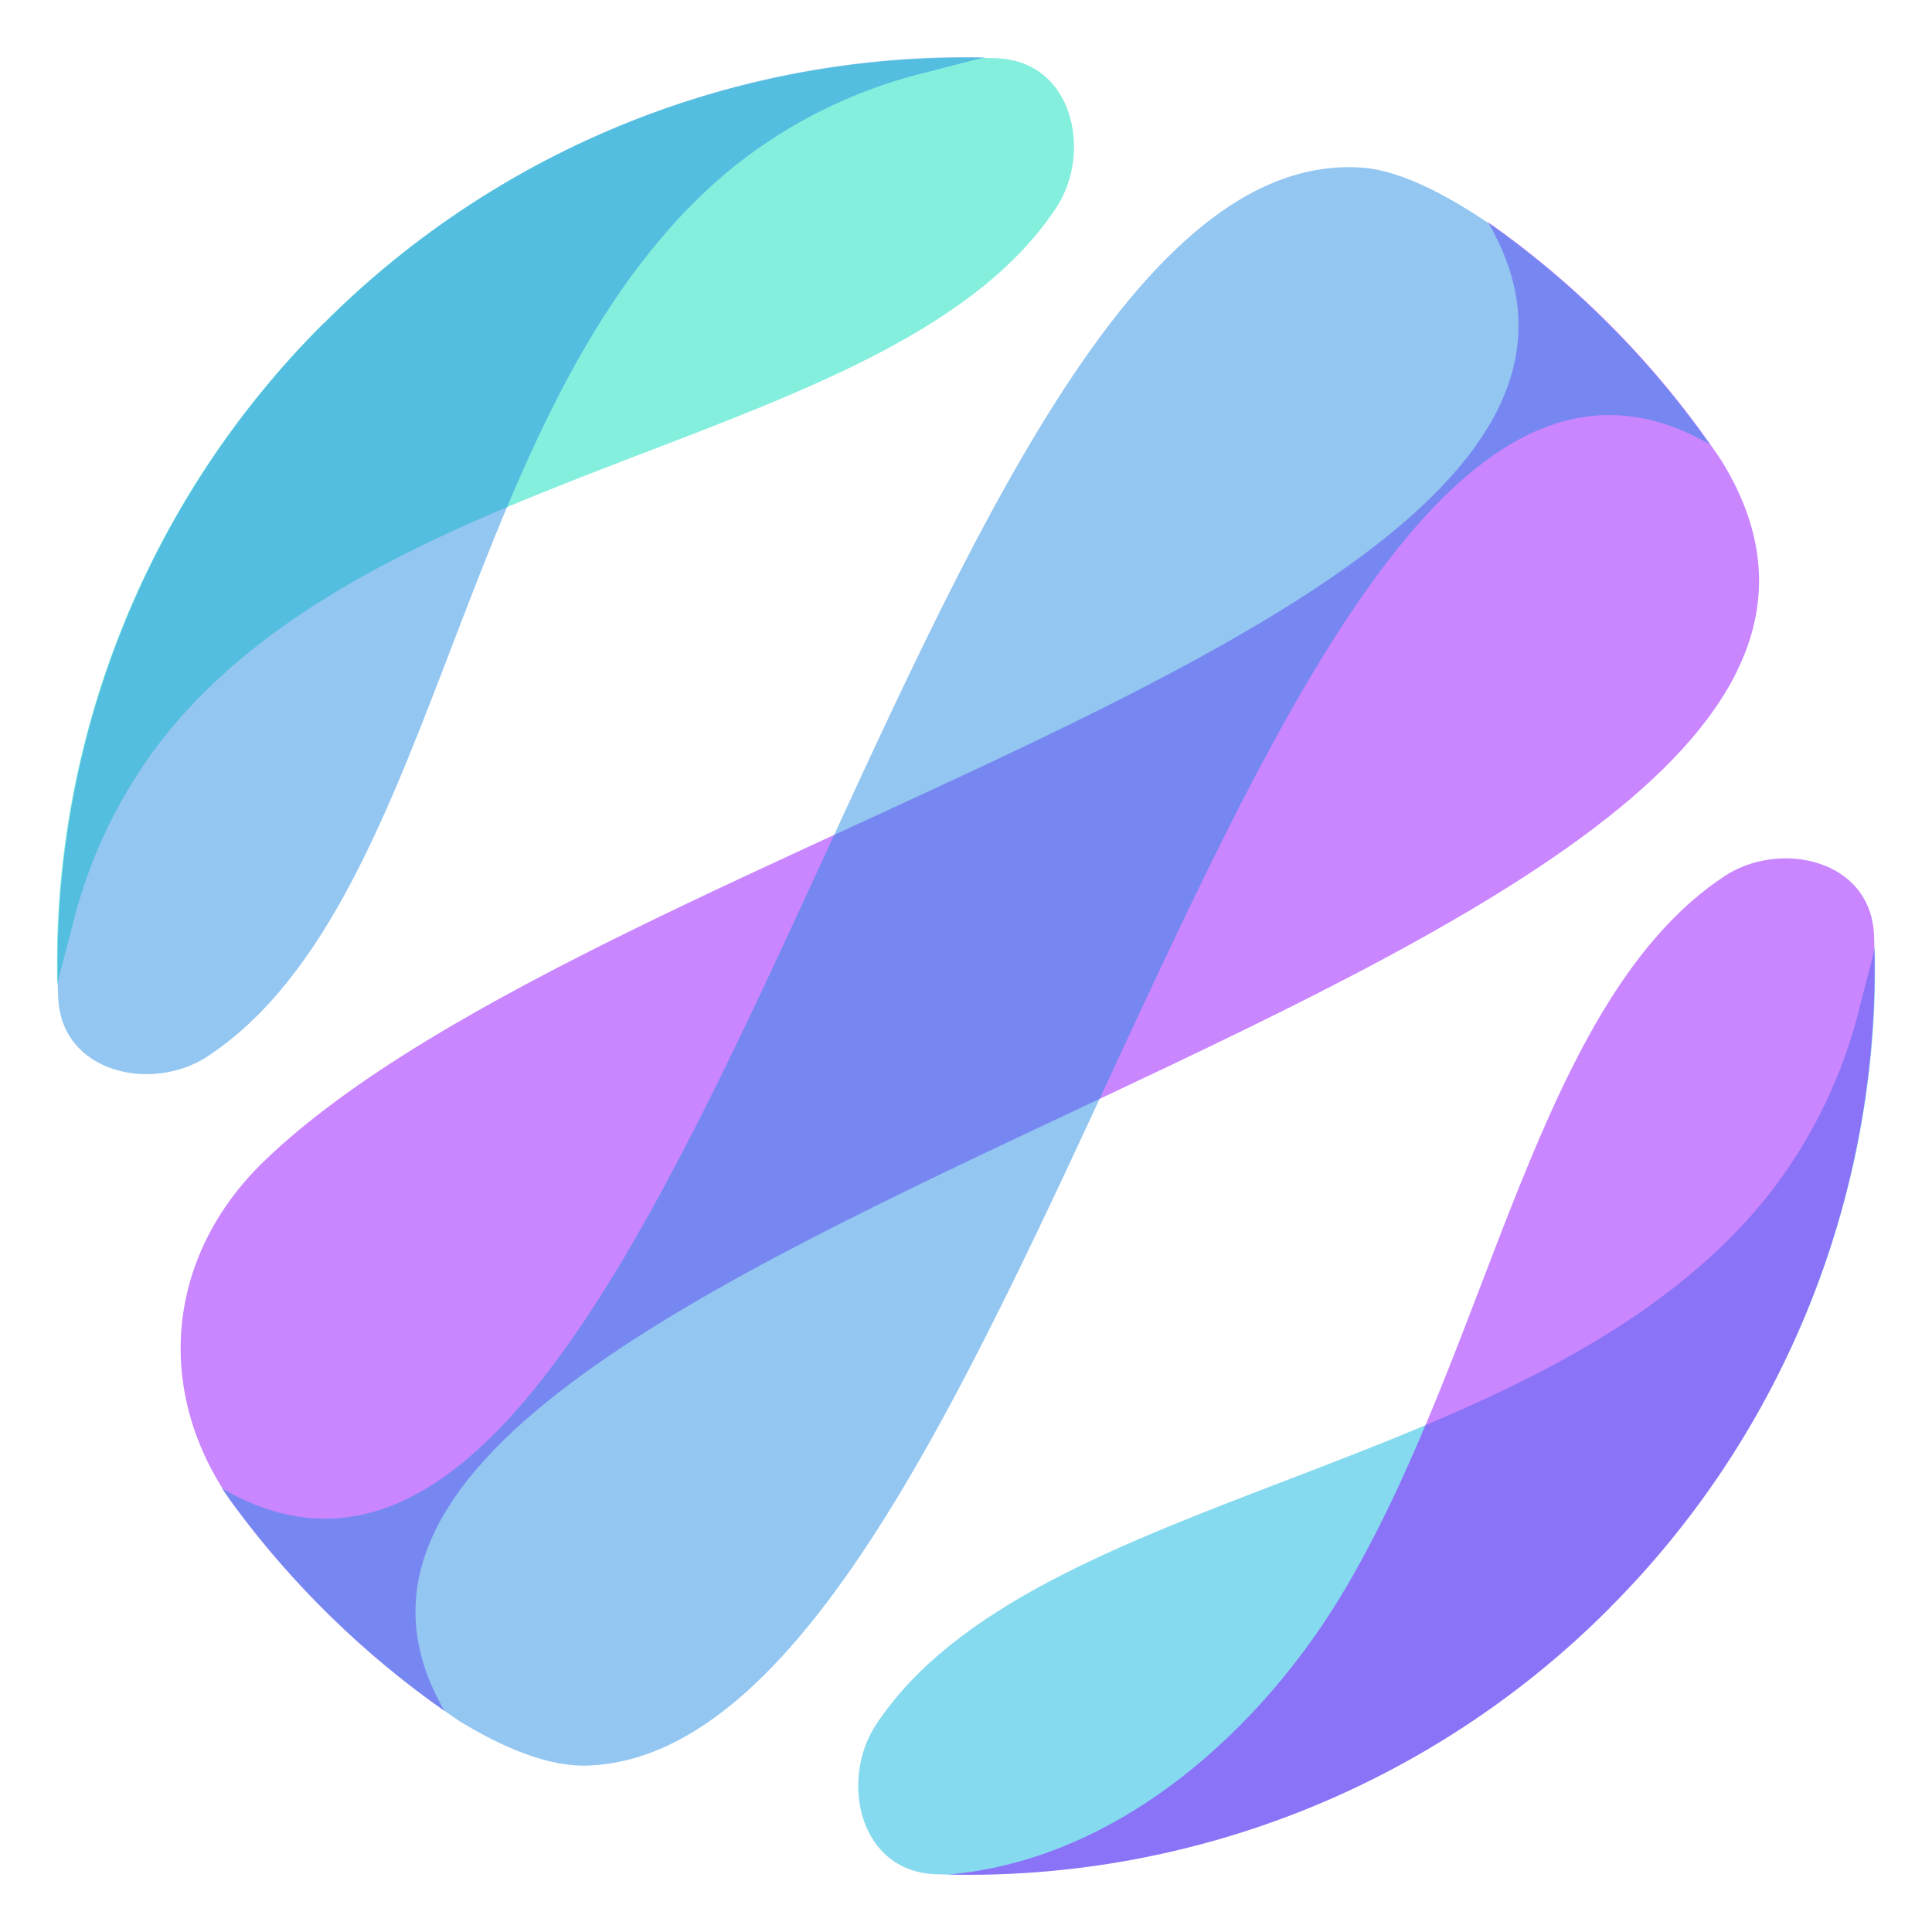
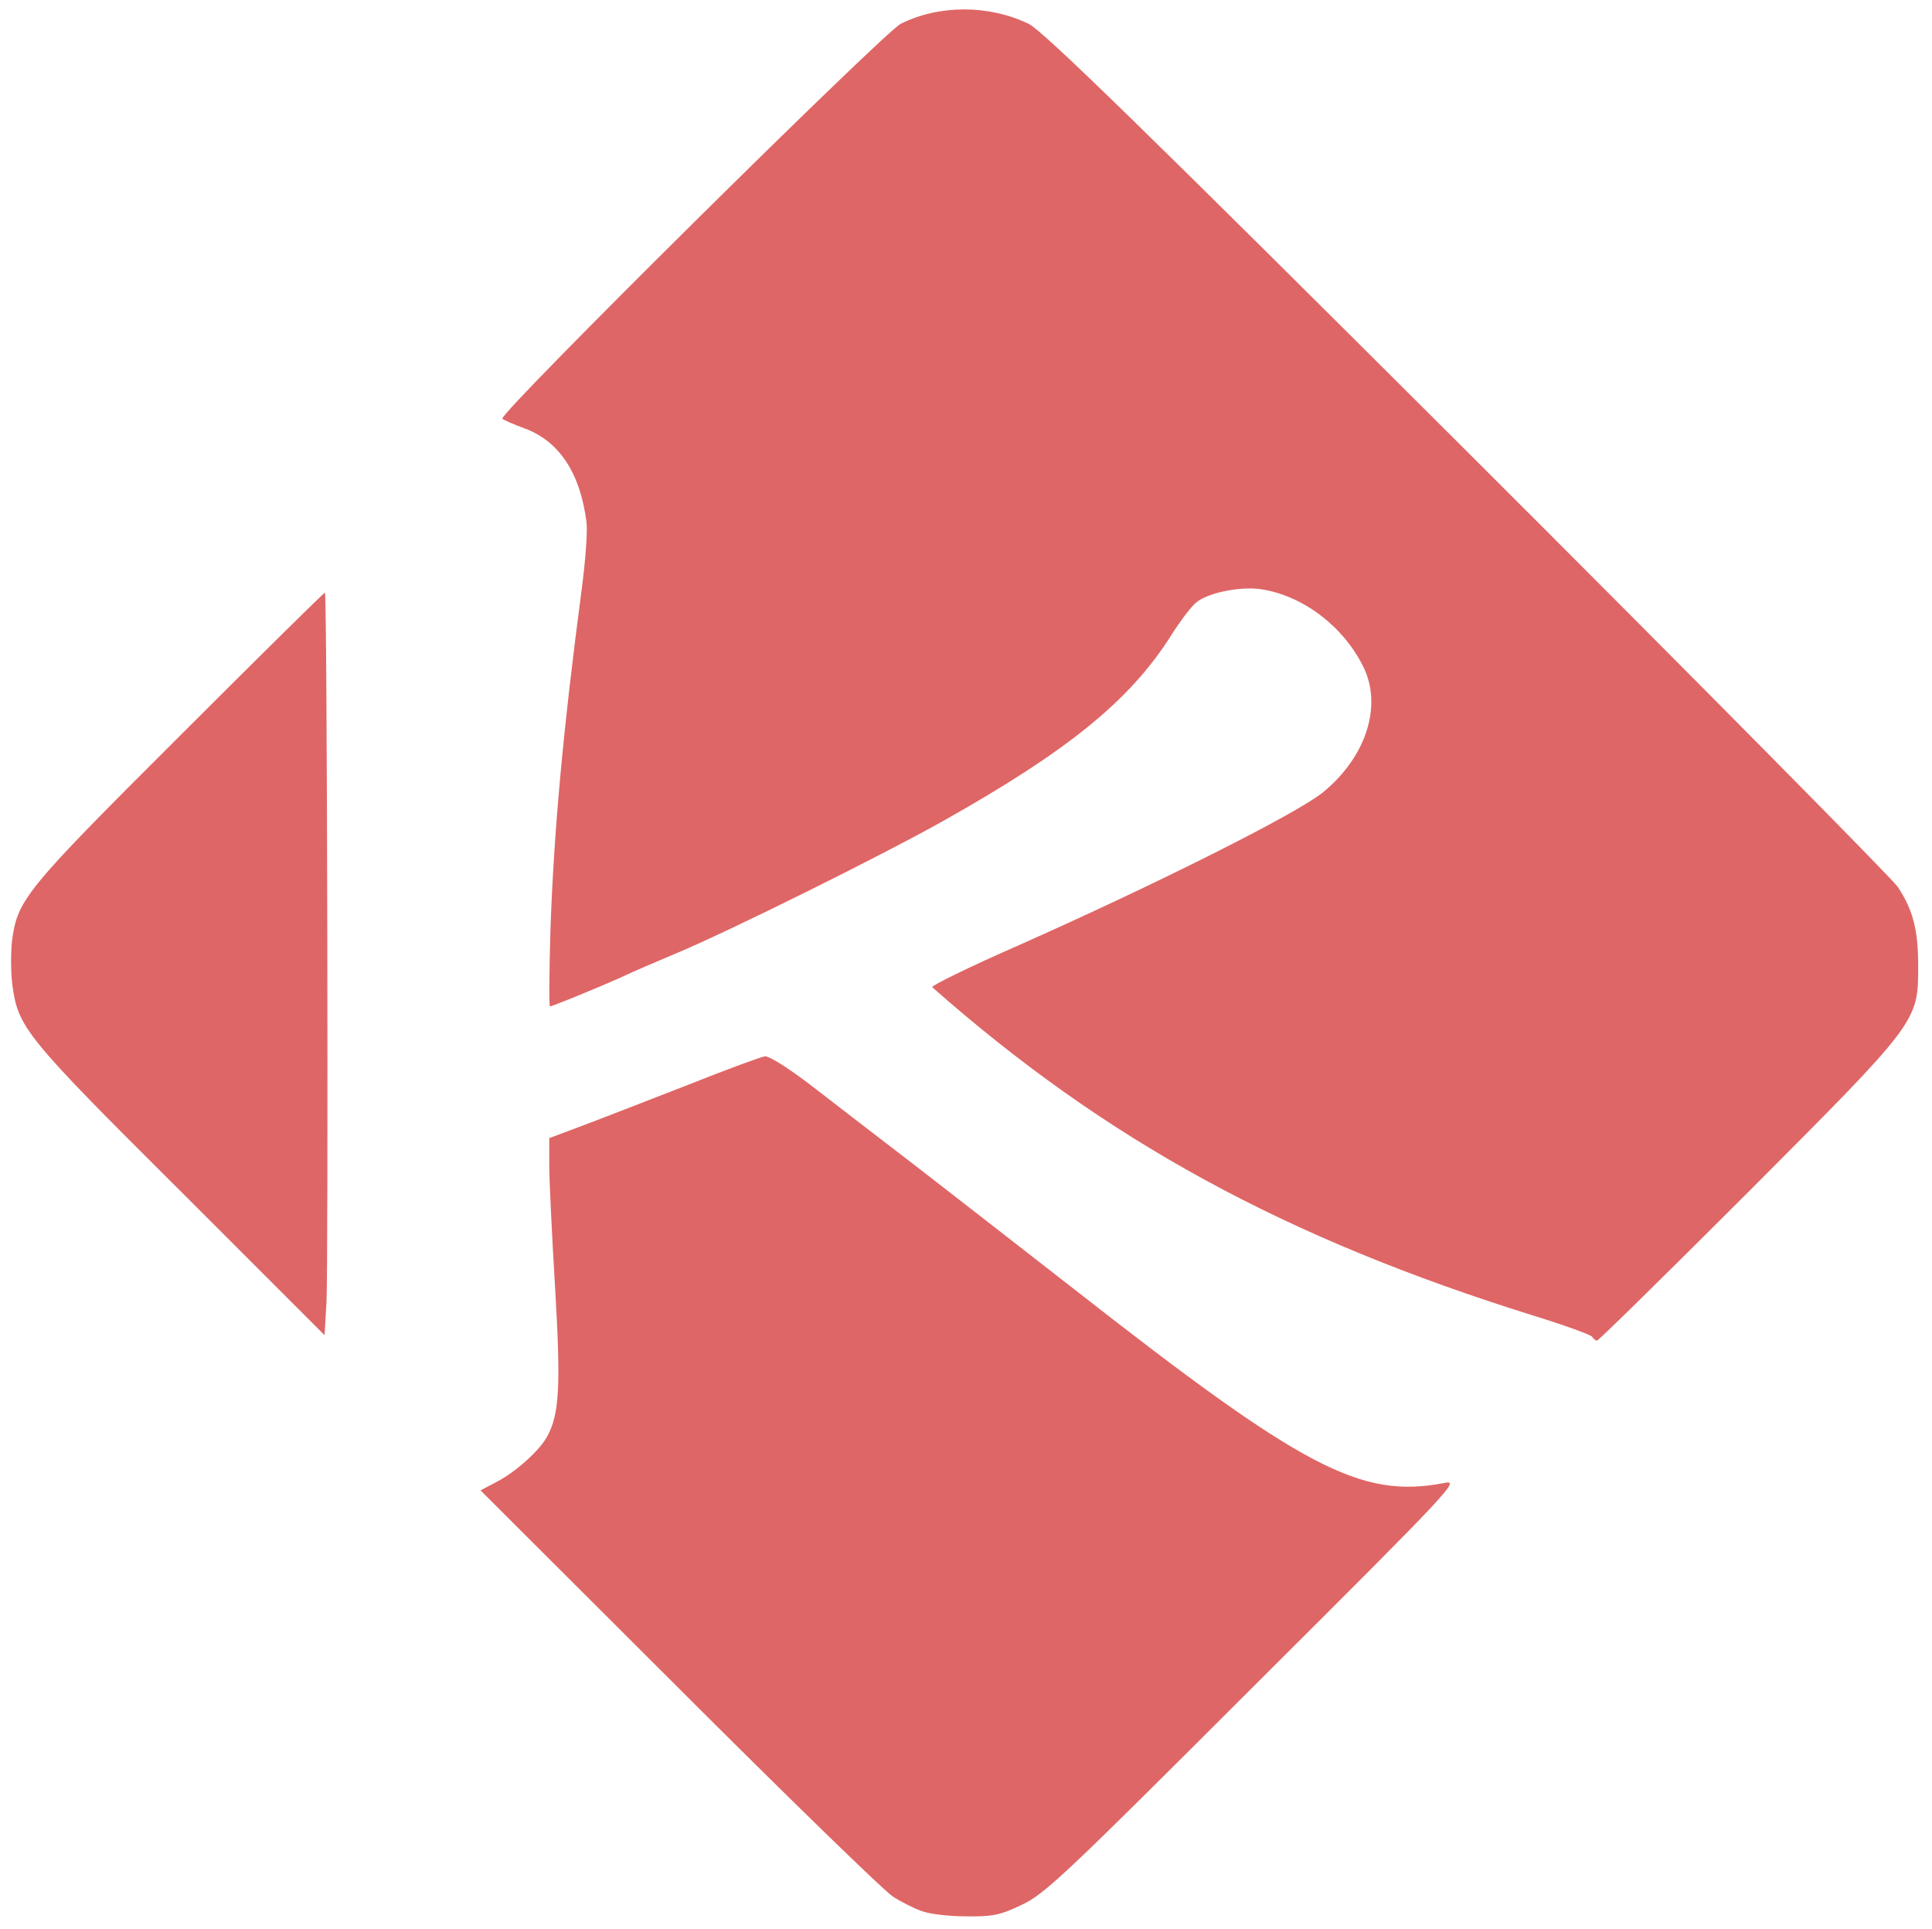
- <svg xmlns="http://www.w3.org/2000/svg" width="150" height="150" version="1.0">
-   <g id="Layer_1">
-     <svg version="1" x="-325" y="-225" width="800" height="600" viewBox="0 0 340 250" preserveAspectRatio="xMidYMid meet" color-interpolation-filters="sRGB" id="svg_15">
-       <g class="imagesvg isNoFont" id="svg_14">
-         <g id="svg_13">
-           <rect fill="#333" fill-opacity="0" stroke-width="2" x="140" y="95.011" width="60" height="59.977" class="image-rect" id="svg_1" />
-           <svg x="140" y="95.011" width="60" height="59.977" filtersec="colorsb1834615338" class="image-svg-svg primary" id="svg_11">
-             <svg viewBox="-0.024 -0.004 206.489 206.411" id="svg_9">
-               <g fill-rule="evenodd" id="svg_8">
-                 <path d="m176.24,176.18a102.91,102.91 0 0 1 -76.44,30.16c-8.75,-0.29 -10.94,-10.72 -6.79,-17c17.92,-27.07 75.72,-28.09 101.23,-60a56.23,56.23 0 0 0 10.57,-21.88c0.56,-2.21 1.26,-4.67 1.63,-6.42a102.92,102.92 0 0 1 -30.2,75.1l0,0.04z" fill="#03b2de" opacity="0.48" id="svg_2" />
-                 <path d="m176.18,176.24a102.92,102.92 0 0 0 30.16,-76.44c-0.29,-8.76 -10.73,-10.94 -17,-6.79c-21.13,13.99 -26.34,52.29 -42.84,80.55c-9.44,16.21 -25.92,31.19 -45.38,32.82a102.78,102.78 0 0 0 75.06,-30.14z" fill="#8e03ff" opacity="0.48" id="svg_3" />
-                 <path d="m30.22,30.28a102.94,102.94 0 0 1 76.44,-30.16c8.77,0.29 10.94,10.73 6.79,17c-17.91,27.07 -75.72,28.09 -101.23,60a56.23,56.23 0 0 0 -10.57,21.88c-0.56,2.17 -1.25,4.63 -1.65,6.38a102.93,102.93 0 0 1 30.2,-75.1l0.02,0z" fill="#00deb9" opacity="0.48" id="svg_4" />
-                 <path d="m30.28,30.22a102.94,102.94 0 0 0 -30.16,76.44c0.29,8.77 10.73,10.94 17,6.79c27.07,-17.91 28.09,-75.72 60,-101.23a56.23,56.23 0 0 1 21.88,-10.57c2.21,-0.56 4.67,-1.25 6.42,-1.63a102.93,102.93 0 0 0 -75.1,30.2l-0.04,0z" fill="#1d88e1" opacity="0.48" id="svg_5" />
-                 <path d="m44,187.8c-32.11,-55.4 181.83,-82.46 145,-142a103.71,103.71 0 0 0 -26.5,-27.07c25.84,44.36 -100,69.18 -138.89,106.54c-11.31,10.85 -12.71,26.36 -3.61,39.07a103.82,103.82 0 0 0 24,23.46z" fill="#8e03ff" opacity="0.48" id="svg_6" />
-                 <path d="m187.75,44c-51.41,-29.78 -77.2,148.08 -127.43,150c-4.47,0.18 -9.6,-2 -14.56,-5a103.71,103.71 0 0 1 -27.07,-26.5c52.81,30.78 77.94,-153.5 129.48,-149.96c4.69,0.32 10.6,3.57 16.11,7.51a104.32,104.32 0 0 1 23.47,24l0,-0.05z" fill="#1d88e1" opacity="0.48" id="svg_7" />
-               </g>
-             </svg>
-           </svg>
-         </g>
-       </g>
-     </svg>
+ <svg xmlns="http://www.w3.org/2000/svg" version="1.0" width="503" height="502" viewBox="0 0 503 502" preserveAspectRatio="xMidYMid meet">
+   <g fill="#df6666">
+     <path d="M239.9 497.5 c-2 -0.7 -5.4 -2.4 -7.5 -3.8 -2.1 -1.3 -27.2 -25.7 -55.6 -54.1 l-51.7 -51.6 4 -2.1 c5.1 -2.6 11.6 -8.4 13.5 -12.2 3.1 -5.8 3.4 -13.5 1.9 -38.8 -0.8 -13.4 -1.5 -27.6 -1.5 -31.5 l0 -7.1 8.8 -3.3 c4.8 -1.8 17.1 -6.6 27.4 -10.6 10.3 -4.1 19.3 -7.4 20 -7.4 1.3 0 6.9 3.6 13.3 8.6 2.2 1.7 14.1 10.9 26.5 20.4 12.4 9.6 30.6 23.8 40.5 31.5 60 47 74.8 54.7 96.4 50.6 4.3 -0.9 3.2 0.4 -49.5 52.9 -49.1 49.1 -54.5 54.2 -60.4 56.9 -5.6 2.7 -7.6 3.1 -14.5 3 -4.4 0 -9.6 -0.6 -11.6 -1.4z" />
+     <path d="M414.5 348 c-0.3 -0.5 -7.2 -3 -15.3 -5.5 -64.7 -20.2 -111.3 -45.6 -156.5 -85.5 -0.4 -0.3 9.7 -5.3 22.5 -10.9 35.8 -15.9 72.3 -34.2 79.2 -39.8 11.3 -9.2 15.6 -22.6 10.5 -32.8 -5.2 -10.5 -15.8 -18.5 -26.6 -20.1 -5.4 -0.8 -13.9 0.9 -16.9 3.5 -1.2 0.9 -4.3 5 -6.8 9 -10.7 16.7 -26.8 29.7 -59 47.8 -15.6 8.8 -55.3 28.5 -69.1 34.3 -5.5 2.3 -12 5.1 -14.5 6.3 -6.2 2.8 -18.2 7.7 -18.8 7.7 -0.3 0 -0.2 -8.9 0.1 -19.7 0.9 -26 3.3 -52.2 8.2 -89.3 0.9 -6.9 1.5 -14.5 1.2 -17 -1.6 -12.8 -7.1 -21.2 -16.2 -24.5 -2.7 -1 -5.3 -2.1 -5.7 -2.5 -1.3 -1 99.2 -100.5 103.7 -102.8 10 -5 22.9 -5 33.3 0 3.6 1.7 29.8 27.2 114 111.2 60.1 60 110.6 111.1 112.3 113.5 4 6.1 5.3 11.2 5.3 20.6 0 14.5 0.1 14.4 -44.2 58.8 -21.3 21.3 -39 38.7 -39.4 38.7 -0.4 0 -0.9 -0.4 -1.3 -1z" />
+     <path d="M46.9 310 c-40.5 -40.3 -42.2 -42.5 -43.7 -53.7 -0.4 -3.2 -0.4 -8.2 -0.1 -11.1 1.4 -11 3.2 -13.2 43.6 -53.5 20.7 -20.7 37.8 -37.6 37.9 -37.4 0.6 0.5 0.9 176.1 0.4 184.7 l-0.5 8.6 -37.6 -37.6z" />
  </g>
</svg>
